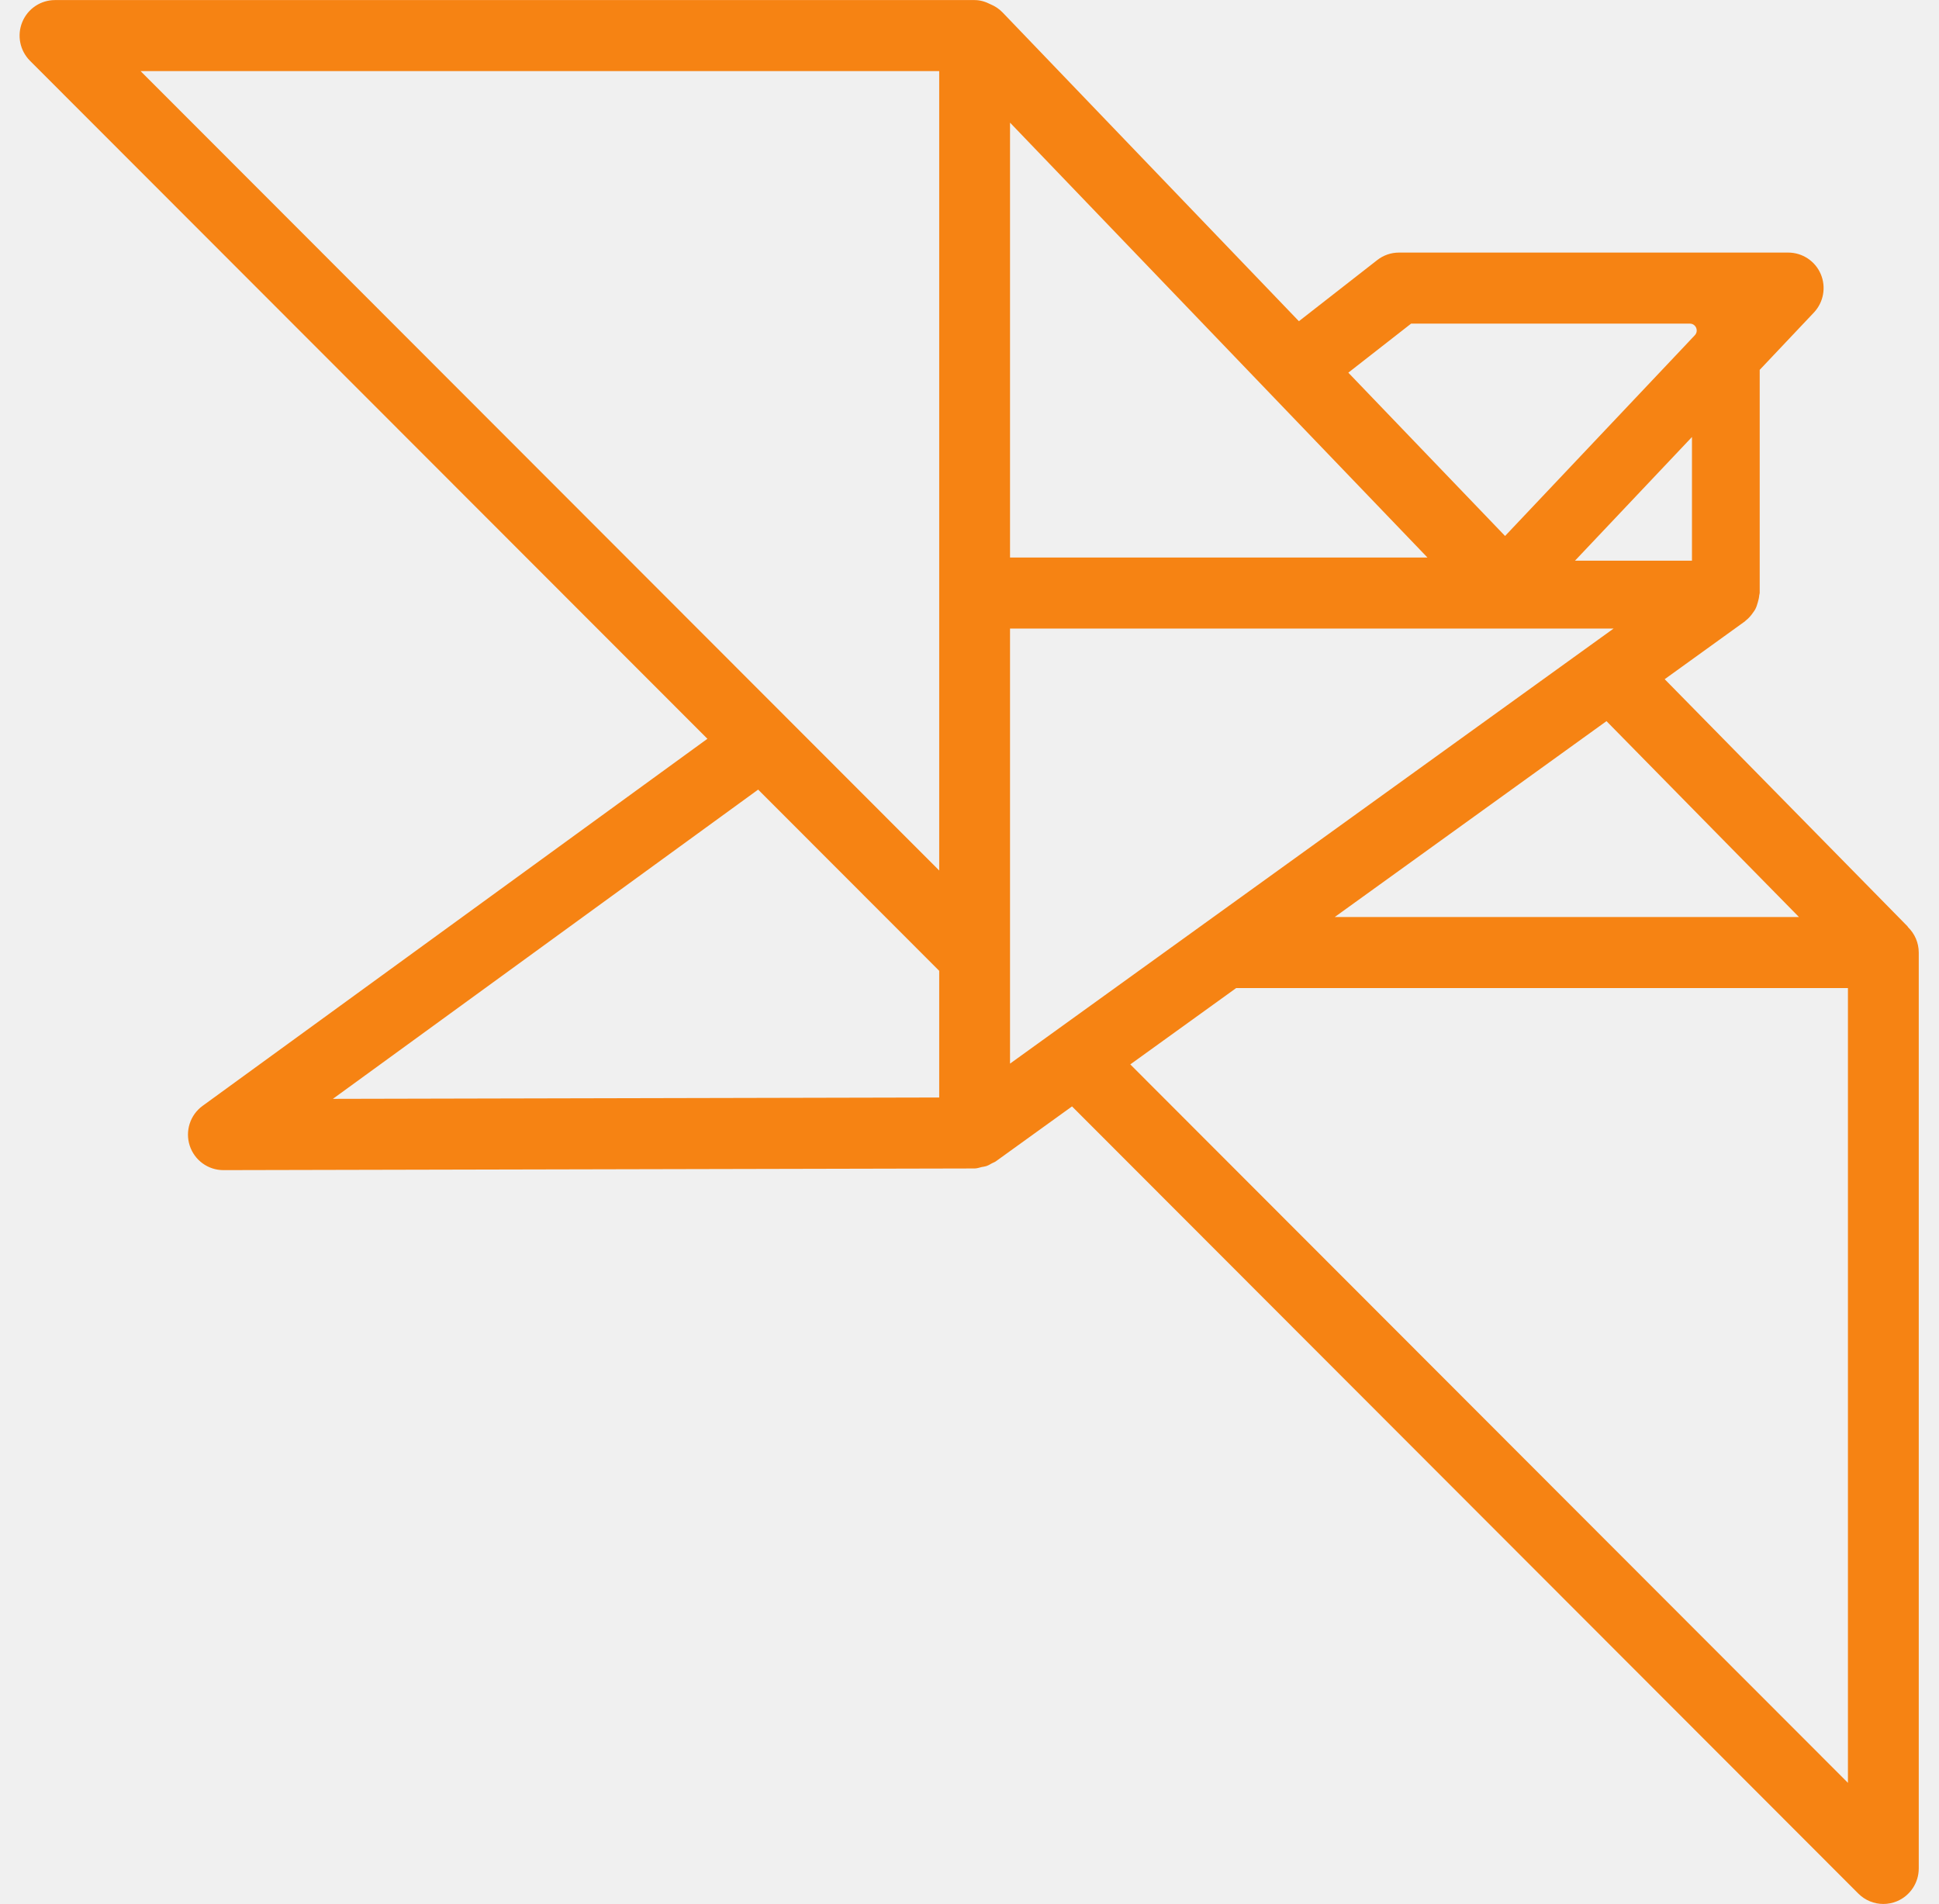
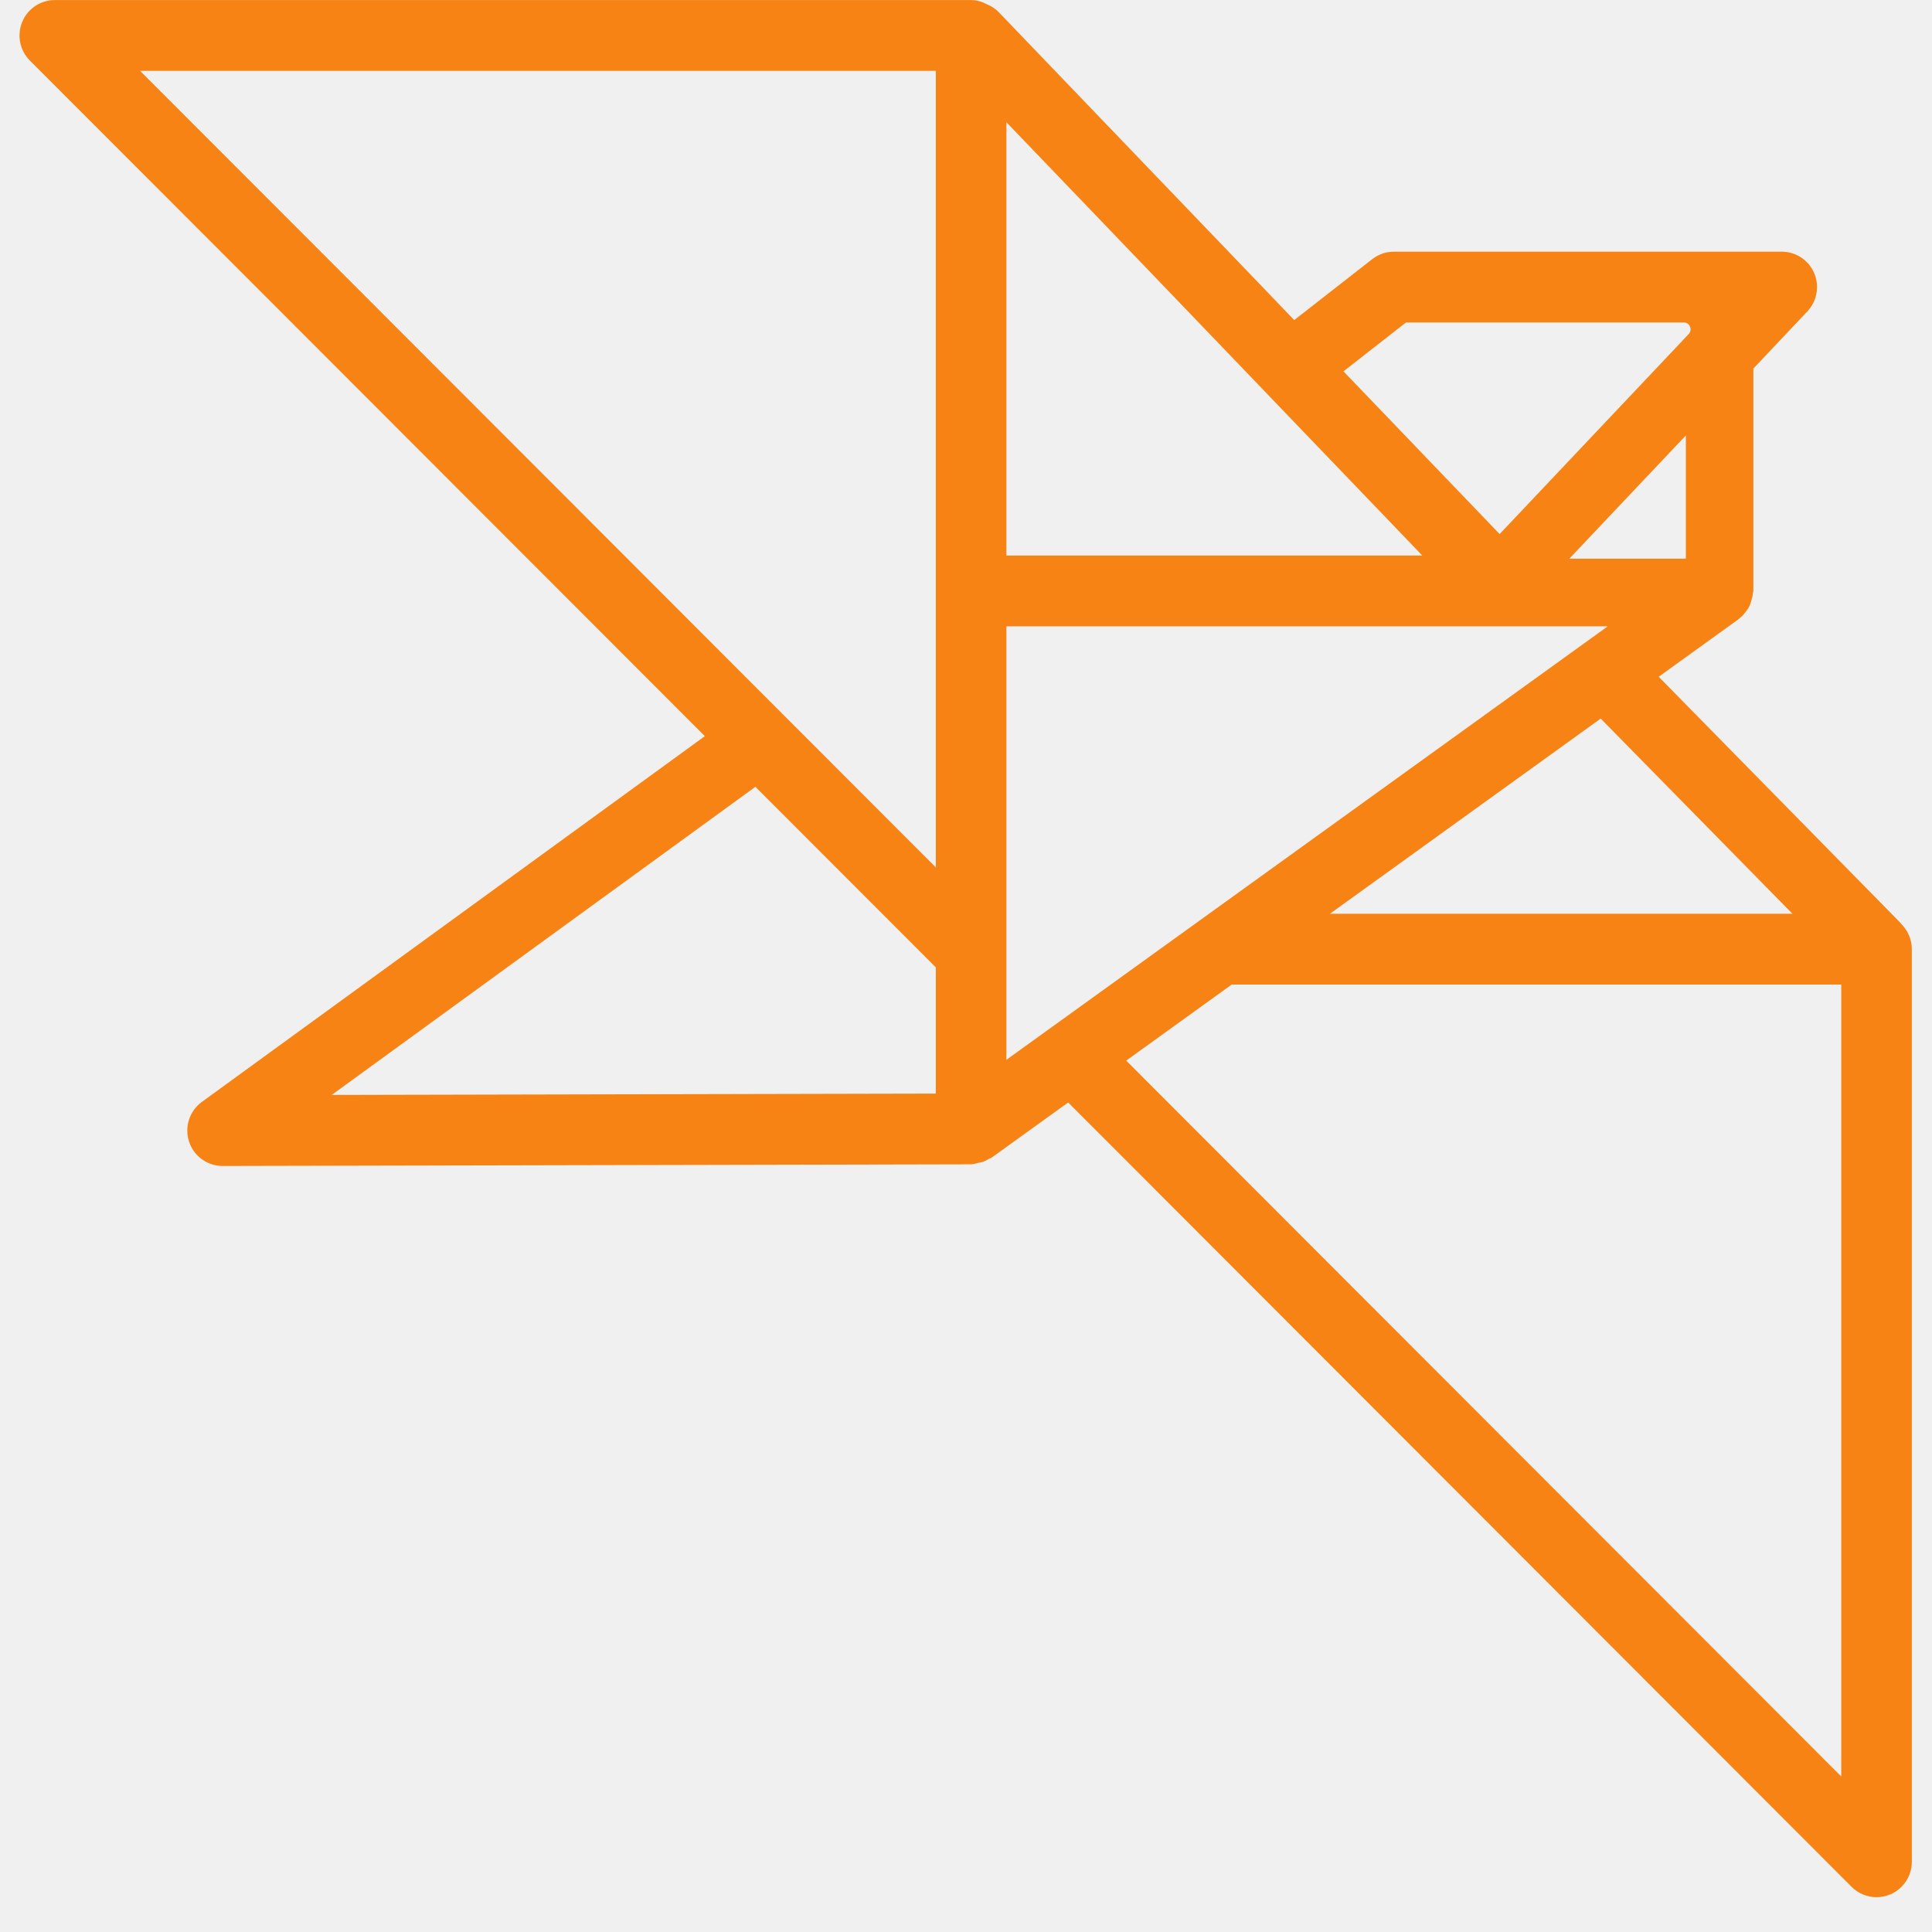
- <svg xmlns="http://www.w3.org/2000/svg" width="111" height="109" xml:space="preserve" overflow="hidden">
+ <svg xmlns="http://www.w3.org/2000/svg" width="111" height="111" xml:space="preserve" overflow="hidden">
  <defs>
    <clipPath id="clip0">
      <rect x="325" y="204" width="111" height="109" />
    </clipPath>
    <clipPath id="clip1">
      <rect x="325" y="204" width="111" height="109" />
    </clipPath>
    <clipPath id="clip2">
      <rect x="326" y="204" width="110" height="109" />
    </clipPath>
    <clipPath id="clip3">
      <rect x="326" y="204" width="110" height="109" />
    </clipPath>
  </defs>
  <g clip-path="url(#clip0)" transform="translate(-325 -204)">
    <g clip-path="url(#clip1)">
      <g clip-path="url(#clip2)">
        <g clip-path="url(#clip3)">
          <path d="M163.184 88.968C157.889 88.968 153.422 86.99 149.904 83.088L149.904 108.375 138.679 108.375 138.679 39.332 149.904 39.332 149.904 74.03C152.005 77.801 155.225 79.713 159.474 79.713 162.215 79.713 164.316 79.029 165.722 77.683 167.123 76.337 167.835 73.998 167.835 70.723L167.835 39.332 179.059 39.332 179.059 71.127C178.906 82.966 173.566 88.968 163.184 88.968" fill="#FFFFFF" fill-rule="nonzero" fill-opacity="1" transform="matrix(1 0 0 -1.00359 326.121 313)" />
          <path d="M209.87 79.891C212.812 79.891 215.145 78.972 216.804 77.153 218.467 75.329 219.428 72.591 219.663 69.023L219.663 68.398 199.342 68.398C199.856 71.975 201.013 74.808 202.783 76.821 204.571 78.858 206.958 79.891 209.87 79.891ZM209.914 88.968C205.756 88.968 201.932 87.891 198.549 85.764 195.17 83.639 192.508 80.628 190.638 76.817 188.771 73.01 187.824 68.627 187.824 63.792L187.824 62.45C187.824 55.222 190.001 49.349 194.292 44.996 198.587 40.645 204.263 38.437 211.167 38.437 215.198 38.437 218.889 39.248 222.135 40.847 225.381 42.45 228.014 44.734 229.962 47.637L230.046 47.762 223.937 53.591 223.815 53.436C220.735 49.477 216.69 47.468 211.793 47.468 208.311 47.468 205.382 48.624 203.086 50.904 200.824 53.151 199.502 56.239 199.152 60.081L230.753 60.081 230.753 64.642C230.753 72.341 228.925 78.381 225.319 82.599 221.708 86.825 216.524 88.968 209.914 88.968" fill="#FFFFFF" fill-rule="nonzero" fill-opacity="1" transform="matrix(1 0 0 -1.00359 326.121 313)" />
          <path d="M239.519 39.332 250.741 39.332 250.741 108.375 239.519 108.375 239.519 39.332" fill="#FFFFFF" fill-rule="nonzero" fill-opacity="1" transform="matrix(1 0 0 -1.00359 326.121 313)" />
          <path d="M268.539 106.453C266.532 106.453 264.964 105.878 263.873 104.743 262.787 103.61 262.235 102.169 262.235 100.459 262.235 98.779 262.787 97.362 263.873 96.243 264.96 95.126 266.531 94.558 268.539 94.558 270.55 94.558 272.127 95.126 273.228 96.243 274.331 97.362 274.89 98.779 274.89 100.459 274.89 102.167 274.331 103.61 273.228 104.745 272.123 105.878 270.546 106.453 268.539 106.453" fill="#FFFFFF" fill-rule="nonzero" fill-opacity="1" transform="matrix(1 0 0 -1.00359 326.121 313)" />
          <path d="M262.907 39.332 274.129 39.332 274.129 88.074 262.907 88.074 262.907 39.332" fill="#FFFFFF" fill-rule="nonzero" fill-opacity="1" transform="matrix(1 0 0 -1.00359 326.121 313)" />
          <path d="M305.522 47.649C302.111 47.649 299.444 49.014 297.596 51.706 295.733 54.418 294.79 58.26 294.79 63.12 294.79 68.664 295.742 72.864 297.618 75.61 299.484 78.332 302.171 79.713 305.612 79.713 309.947 79.713 313.137 77.801 315.092 74.032L315.092 53.462C313.076 49.604 309.858 47.649 305.522 47.649ZM315.092 83.883C311.95 87.258 307.829 88.968 302.839 88.968 296.996 88.968 292.268 86.665 288.789 82.122 285.324 77.597 283.566 71.521 283.566 64.061 283.566 56.216 285.347 49.922 288.857 45.349 292.378 40.764 297.051 38.437 302.749 38.437 308.058 38.437 312.388 40.337 315.63 44.086L316.122 39.491 316.138 39.332 326.314 39.332 326.314 108.375 315.092 108.375 315.092 83.883" fill="#FFFFFF" fill-rule="nonzero" fill-opacity="1" transform="matrix(1 0 0 -1.00359 326.121 313)" />
          <path d="M357.975 47.468C354.385 47.468 351.546 48.865 349.533 51.62 347.51 54.391 346.483 58.289 346.483 63.211 346.483 68.752 347.523 72.966 349.579 75.737 351.618 78.494 354.413 79.891 357.886 79.891 361.418 79.891 364.249 78.471 366.306 75.672 368.374 72.85 369.425 68.975 369.425 64.149 369.425 58.7 368.405 54.507 366.394 51.687 364.397 48.886 361.564 47.468 357.975 47.468ZM373.912 82.606C369.824 86.827 364.431 88.968 357.886 88.968 353.461 88.968 349.49 87.928 346.078 85.877 342.665 83.827 339.981 80.855 338.095 77.039 336.214 73.235 335.259 68.898 335.259 64.149L335.259 63.614C335.259 56.031 337.344 49.873 341.454 45.316 345.568 40.752 351.126 38.437 357.975 38.437 362.458 38.437 366.468 39.485 369.897 41.549 373.324 43.613 375.995 46.572 377.834 50.341 379.671 54.108 380.603 58.438 380.603 63.213L380.558 65.768C380.227 72.728 377.992 78.392 373.912 82.606" fill="#FFFFFF" fill-rule="nonzero" fill-opacity="1" transform="matrix(1 0 0 -1.00359 326.121 313)" />
          <path d="M414.096 88.968C408.41 88.968 403.726 86.881 400.163 82.762L399.867 88.074 389.279 88.074 389.279 39.332 400.501 39.332 400.501 73.895C402.605 77.755 405.842 79.713 410.115 79.713 413.06 79.713 415.203 78.988 416.491 77.558 417.781 76.119 418.434 73.865 418.434 70.856L418.434 39.332 429.658 39.332 429.658 71.486C429.476 83.086 424.243 88.968 414.096 88.968" fill="#FFFFFF" fill-rule="nonzero" fill-opacity="1" transform="matrix(1 0 0 -1.00359 326.121 313)" />
          <path d="M446.408 51.135C444.369 51.135 442.761 50.538 441.628 49.359 440.498 48.181 439.923 46.688 439.923 44.919 439.923 43.147 440.514 41.676 441.677 40.546 442.838 39.413 444.426 38.838 446.408 38.838 448.471 38.838 450.093 39.42 451.229 40.569 452.361 41.718 452.936 43.182 452.936 44.919 452.936 46.685 452.361 48.179 451.229 49.359 450.096 50.538 448.474 51.135 446.408 51.135" fill="#FFFFFF" fill-rule="nonzero" fill-opacity="1" transform="matrix(1 0 0 -1.00359 326.121 313)" />
          <path d="M470.443 106.453C468.435 106.453 466.864 105.878 465.778 104.743 464.691 103.61 464.14 102.169 464.14 100.459 464.14 98.779 464.691 97.362 465.778 96.245 466.863 95.126 468.432 94.558 470.443 94.558 472.452 94.558 474.03 95.126 475.133 96.243 476.236 97.362 476.794 98.779 476.794 100.459 476.794 102.167 476.236 103.61 475.133 104.745 474.025 105.878 472.447 106.453 470.443 106.453" fill="#FFFFFF" fill-rule="nonzero" fill-opacity="1" transform="matrix(1 0 0 -1.00359 326.121 313)" />
          <path d="M464.809 39.332 476.032 39.332 476.032 88.074 464.809 88.074 464.809 39.332" fill="#FFFFFF" fill-rule="nonzero" fill-opacity="1" transform="matrix(1 0 0 -1.00359 326.121 313)" />
          <path d="M508.186 47.468C504.597 47.468 501.756 48.865 499.743 51.62 497.719 54.393 496.692 58.292 496.692 63.211 496.692 68.752 497.732 72.966 499.788 75.737 501.828 78.494 504.625 79.891 508.095 79.891 511.624 79.891 514.457 78.471 516.517 75.672 518.586 72.853 519.632 68.977 519.632 64.149 519.632 58.7 518.614 54.507 516.603 51.687 514.608 48.886 511.774 47.468 508.186 47.468ZM530.767 65.768C530.436 72.73 528.2 78.394 524.12 82.606 520.036 86.827 514.643 88.968 508.095 88.968 503.67 88.968 499.699 87.928 496.287 85.877 492.874 83.827 490.189 80.853 488.306 77.039 486.425 73.235 485.47 68.898 485.47 64.149L485.47 63.614C485.47 56.029 487.555 49.871 491.666 45.316 495.78 40.752 501.338 38.437 508.186 38.437 512.669 38.437 516.679 39.485 520.105 41.549 523.531 43.611 526.204 46.569 528.043 50.341 529.88 54.103 530.811 58.433 530.811 63.213L530.767 65.768" fill="#FFFFFF" fill-rule="nonzero" fill-opacity="1" transform="matrix(1 0 0 -1.00359 326.121 313)" />
          <path d="M104.666 6.91 63.584 47.892 69.644 52.246 104.666 52.246ZM56.699 47.937 56.699 72.755 91.251 72.755ZM56.699 101.614 80.595 76.807 56.699 76.807ZM79.661 90.151 95.561 90.151 95.561 90.149 95.617 90.149C95.962 90.149 96.138 89.736 95.9 89.486L95.561 89.129 95.561 89.127 85.038 78.036 76.065 87.352ZM95.737 76.627 89.041 76.627 95.737 83.682ZM101.863 56.298 75.286 56.298 90.844 67.473ZM52.645 58.953 6.927 104.554 52.645 104.554ZM52.645 46.004 17.936 45.927 42.28 63.568 52.645 53.23ZM108.111 55.715C108.095 55.732 108.09 55.755 108.073 55.772L94.176 69.866 98.776 73.171C98.789 73.18 98.795 73.195 98.808 73.205 98.976 73.335 99.112 73.485 99.231 73.661 99.275 73.722 99.32 73.779 99.355 73.844 99.426 73.976 99.47 74.114 99.509 74.26 99.548 74.392 99.579 74.518 99.589 74.655 99.592 74.699 99.615 74.736 99.615 74.781L99.615 87.512 102.717 90.782C103.273 91.369 103.428 92.232 103.109 92.977 102.789 93.721 102.057 94.202 101.246 94.202L78.966 94.202C78.514 94.202 78.076 94.053 77.722 93.776L73.236 90.287 56.269 107.904C56.067 108.112 55.831 108.264 55.579 108.367 55.303 108.508 55.003 108.606 54.672 108.606L2.026 108.606C1.207 108.606 0.467 108.112 0.155 107.353-0.16 106.596 0.016 105.723 0.595 105.144L39.375 66.467 10.478 45.528C9.764 45.012 9.468 44.096 9.739 43.26 10.012 42.425 10.789 41.861 11.667 41.861 11.669 41.861 11.669 41.861 11.671 41.861L54.677 41.956C54.822 41.957 54.95 42.01 55.085 42.039 55.174 42.057 55.262 42.064 55.349 42.093 55.462 42.134 55.56 42.191 55.662 42.25 55.734 42.29 55.813 42.311 55.882 42.36L60.248 45.496 105.261 0.592C105.65 0.205 106.167 0 106.692 0 106.954 0 107.218 0.05 107.469 0.154 108.226 0.468 108.72 1.207 108.72 2.026L108.72 54.272C108.72 54.838 108.485 55.347 108.111 55.715" fill="#F68313" fill-rule="nonzero" fill-opacity="1" transform="matrix(1 0 0 -1.00359 326.121 313)" />
        </g>
      </g>
    </g>
  </g>
</svg>
